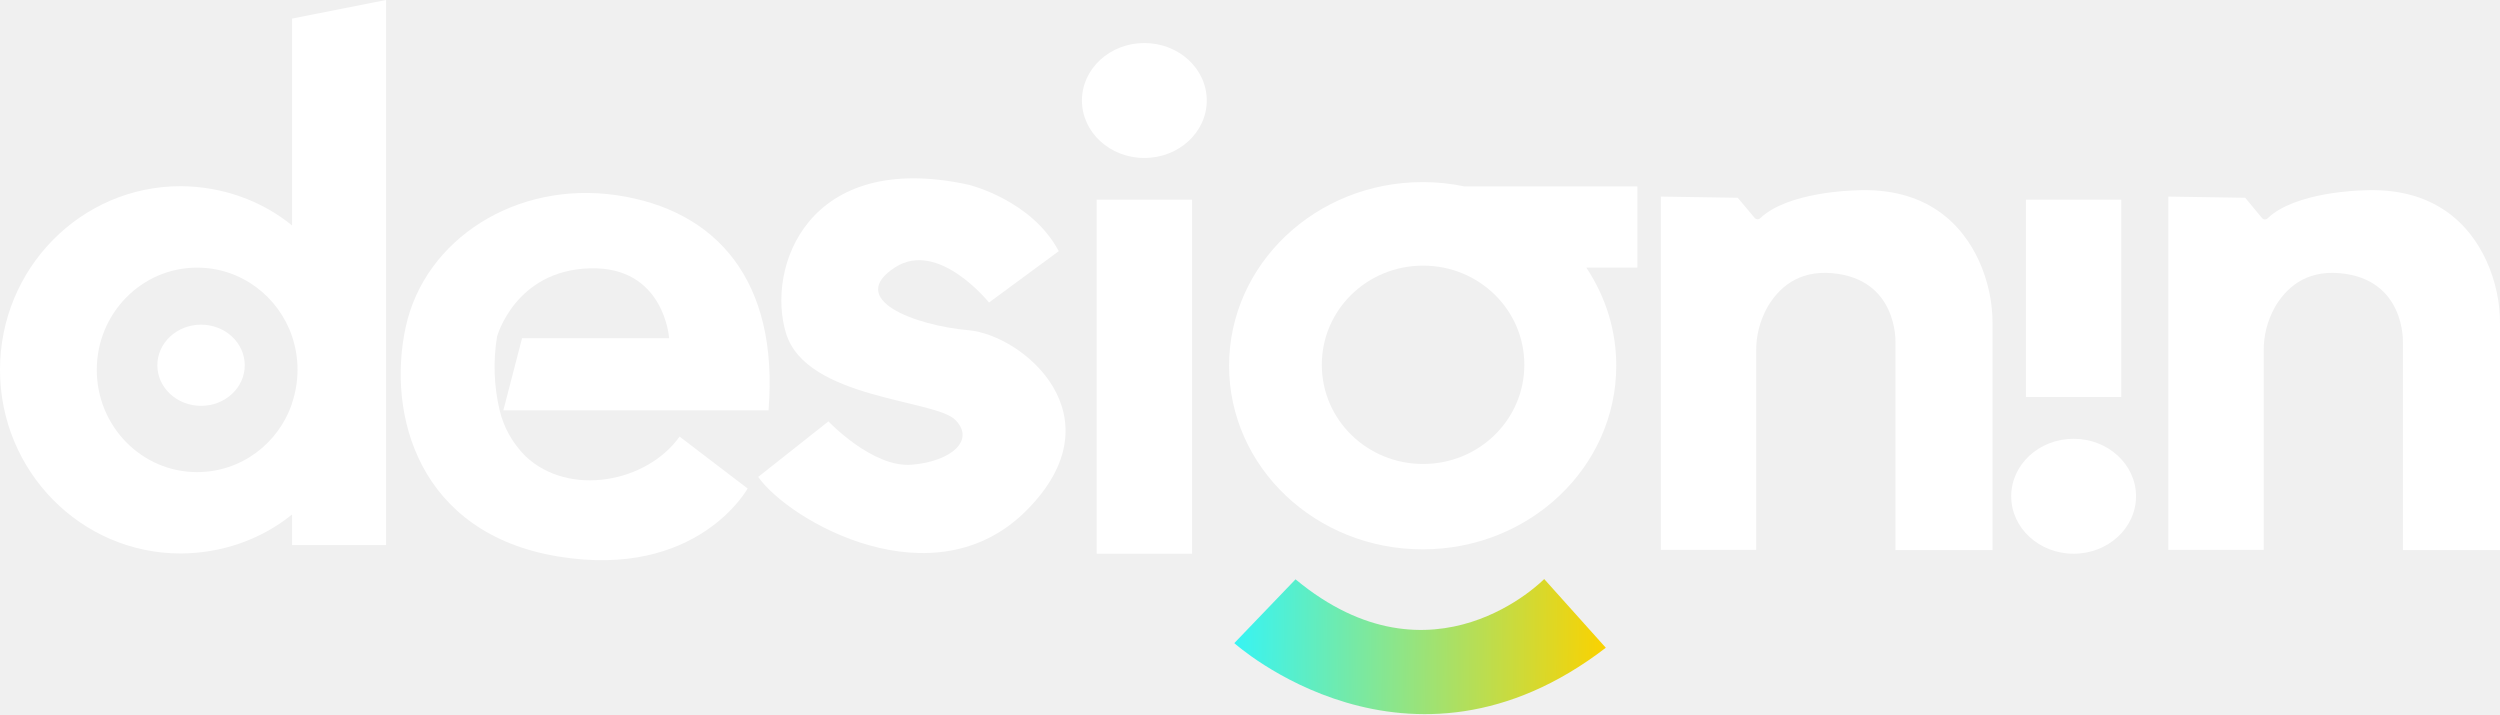
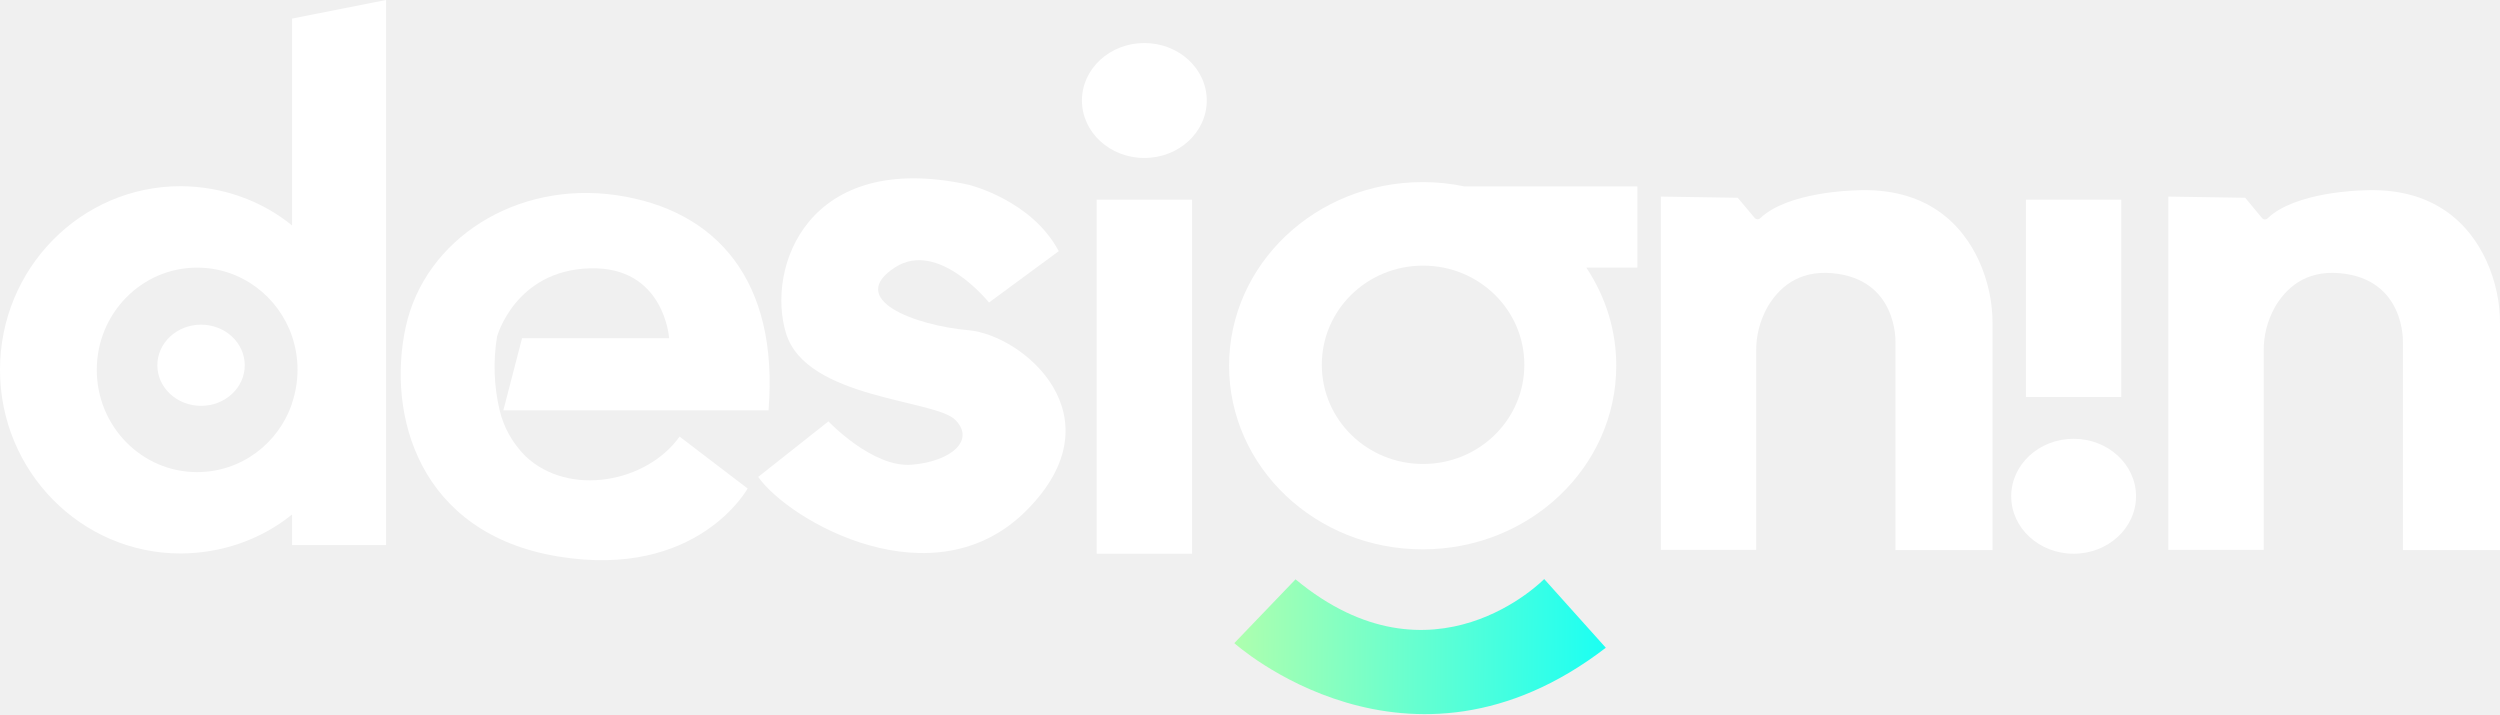
<svg xmlns="http://www.w3.org/2000/svg" width="112" height="32" viewBox="0 0 112 32" fill="none">
  <g clip-path="url(#clip0_8_23)">
    <path d="M47.432 11.252L44.307 13.553C44.307 13.553 42.039 10.722 40.1 11.977C37.894 13.404 40.948 14.575 43.395 14.795C45.842 15.015 50.166 18.658 46 22.855C41.834 27.052 35.373 23.358 33.967 21.366L37.114 18.878C37.114 18.878 39.086 20.964 40.848 20.819C42.609 20.674 43.713 19.72 42.791 18.805C41.869 17.891 36.127 17.873 35.218 14.945C34.308 12.017 36.158 6.694 43.395 8.277C43.395 8.277 46.208 8.948 47.432 11.252Z" fill="white" />
    <path d="M23.388 15.151H29.977C29.977 15.151 29.77 11.924 26.422 12.021C23.075 12.118 22.268 15.079 22.268 15.079C22.088 16.175 22.127 17.293 22.383 18.377C22.563 19.147 22.964 19.859 23.543 20.439C25.496 22.285 28.987 21.615 30.445 19.559L33.494 21.885C33.494 21.885 31.252 25.963 25.002 24.93C18.751 23.897 17.319 18.576 18.178 14.641C19.038 10.706 23.128 8.095 27.607 8.743C32.086 9.392 34.901 12.555 34.43 18.383H22.55L23.388 15.151Z" fill="white" />
    <path d="M13.084 0.833V10.1C11.707 8.976 9.935 8.351 8.096 8.341C3.624 8.341 0 12.025 0 16.567C0 21.109 3.624 24.796 8.096 24.796C9.933 24.789 11.706 24.168 13.084 23.048V24.42H17.297V0L13.084 0.833ZM13.084 18.073C12.477 19.869 10.803 21.151 8.831 21.151C6.348 21.151 4.336 19.1 4.336 16.569C4.336 14.039 6.348 11.99 8.831 11.99C10.803 11.99 12.477 13.281 13.084 15.068C13.411 16.041 13.411 17.082 13.084 18.055V18.073Z" fill="white" />
    <path d="M53.404 8.945H49.132V24.807H53.404V8.945Z" fill="white" />
    <path d="M51.267 7.077C52.811 7.077 54.063 5.924 54.063 4.502C54.063 3.081 52.811 1.928 51.267 1.928C49.723 1.928 48.471 3.081 48.471 4.502C48.471 5.924 49.723 7.077 51.267 7.077Z" fill="white" />
    <path d="M9.007 18.182C10.088 18.182 10.965 17.368 10.965 16.364C10.965 15.359 10.088 14.545 9.007 14.545C7.925 14.545 7.049 15.359 7.049 16.364C7.049 17.368 7.925 18.182 9.007 18.182Z" fill="white" />
    <path d="M95.034 8.945H90.763V17.787H95.034V8.945Z" fill="white" />
    <path d="M92.898 24.807C94.442 24.807 95.694 23.654 95.694 22.233C95.694 20.811 94.442 19.658 92.898 19.658C91.354 19.658 90.102 20.811 90.102 22.233C90.102 23.654 91.354 24.807 92.898 24.807Z" fill="white" />
    <path d="M73.354 8.352H65.611C64.995 8.222 64.366 8.157 63.734 8.158C58.945 8.158 55.063 11.843 55.063 16.385C55.063 20.927 58.945 24.611 63.734 24.611C68.524 24.611 72.408 20.929 72.408 16.385C72.412 14.833 71.948 13.31 71.066 11.988H73.354V8.352ZM63.754 20.786C61.249 20.786 59.217 18.807 59.217 16.343C59.217 13.879 61.247 11.9 63.754 11.9C66.26 11.9 68.29 13.879 68.29 16.343C68.29 18.807 66.256 20.786 63.754 20.786Z" fill="white" />
    <path d="M58.04 25.954L55.297 28.812C55.297 28.812 63.085 35.83 71.94 29.019L69.18 25.941C69.18 25.941 64.198 31.063 58.04 25.954Z" fill="url(#paint0_linear_8_23)" />
    <path d="M74.406 8.807V24.635H78.677V15.729C78.669 15.042 78.844 14.363 79.186 13.751C79.663 12.94 80.521 12.098 82.089 12.239C85.021 12.502 84.916 15.316 84.916 15.316V24.642H89.266V14.536C89.274 13.555 89.066 12.583 88.655 11.678C87.939 10.126 86.38 8.341 83.054 8.532C83.054 8.532 80.098 8.589 78.859 9.776C78.844 9.791 78.825 9.804 78.805 9.812C78.784 9.82 78.762 9.824 78.74 9.824C78.717 9.824 78.695 9.82 78.674 9.812C78.654 9.804 78.635 9.791 78.62 9.776L77.851 8.86L74.406 8.807Z" fill="white" />
    <path d="M97.14 8.807V24.635H101.414V15.729C101.405 15.042 101.579 14.363 101.92 13.751C102.397 12.94 103.255 12.098 104.825 12.239C107.755 12.502 107.65 15.316 107.65 15.316V24.642H112V14.536C112.009 13.555 111.801 12.582 111.389 11.678C110.672 10.126 109.113 8.341 105.788 8.532C105.788 8.532 102.832 8.589 101.595 9.776C101.58 9.793 101.561 9.806 101.539 9.816C101.517 9.825 101.494 9.83 101.47 9.83C101.446 9.83 101.422 9.825 101.401 9.816C101.379 9.806 101.36 9.793 101.345 9.776L100.585 8.86L97.14 8.807Z" fill="white" />
  </g>
  <defs>
    <linearGradient id="paint0_linear_8_23" x1="55.297" y1="28.896" x2="71.94" y2="29.039" gradientUnits="userSpaceOnUse">
-       <stop stop-color="#37F4F4" />
-       <stop offset="1" stop-color="#FBD200" />
+       <stop stop-color="#AEFFAE" />
+       <stop offset="1" stop-color="#1BFFF3" />
    </linearGradient>
    <clipPath id="clip0_8_23">
      <rect width="112" height="32" fill="white" />
    </clipPath>
  </defs>
</svg>
